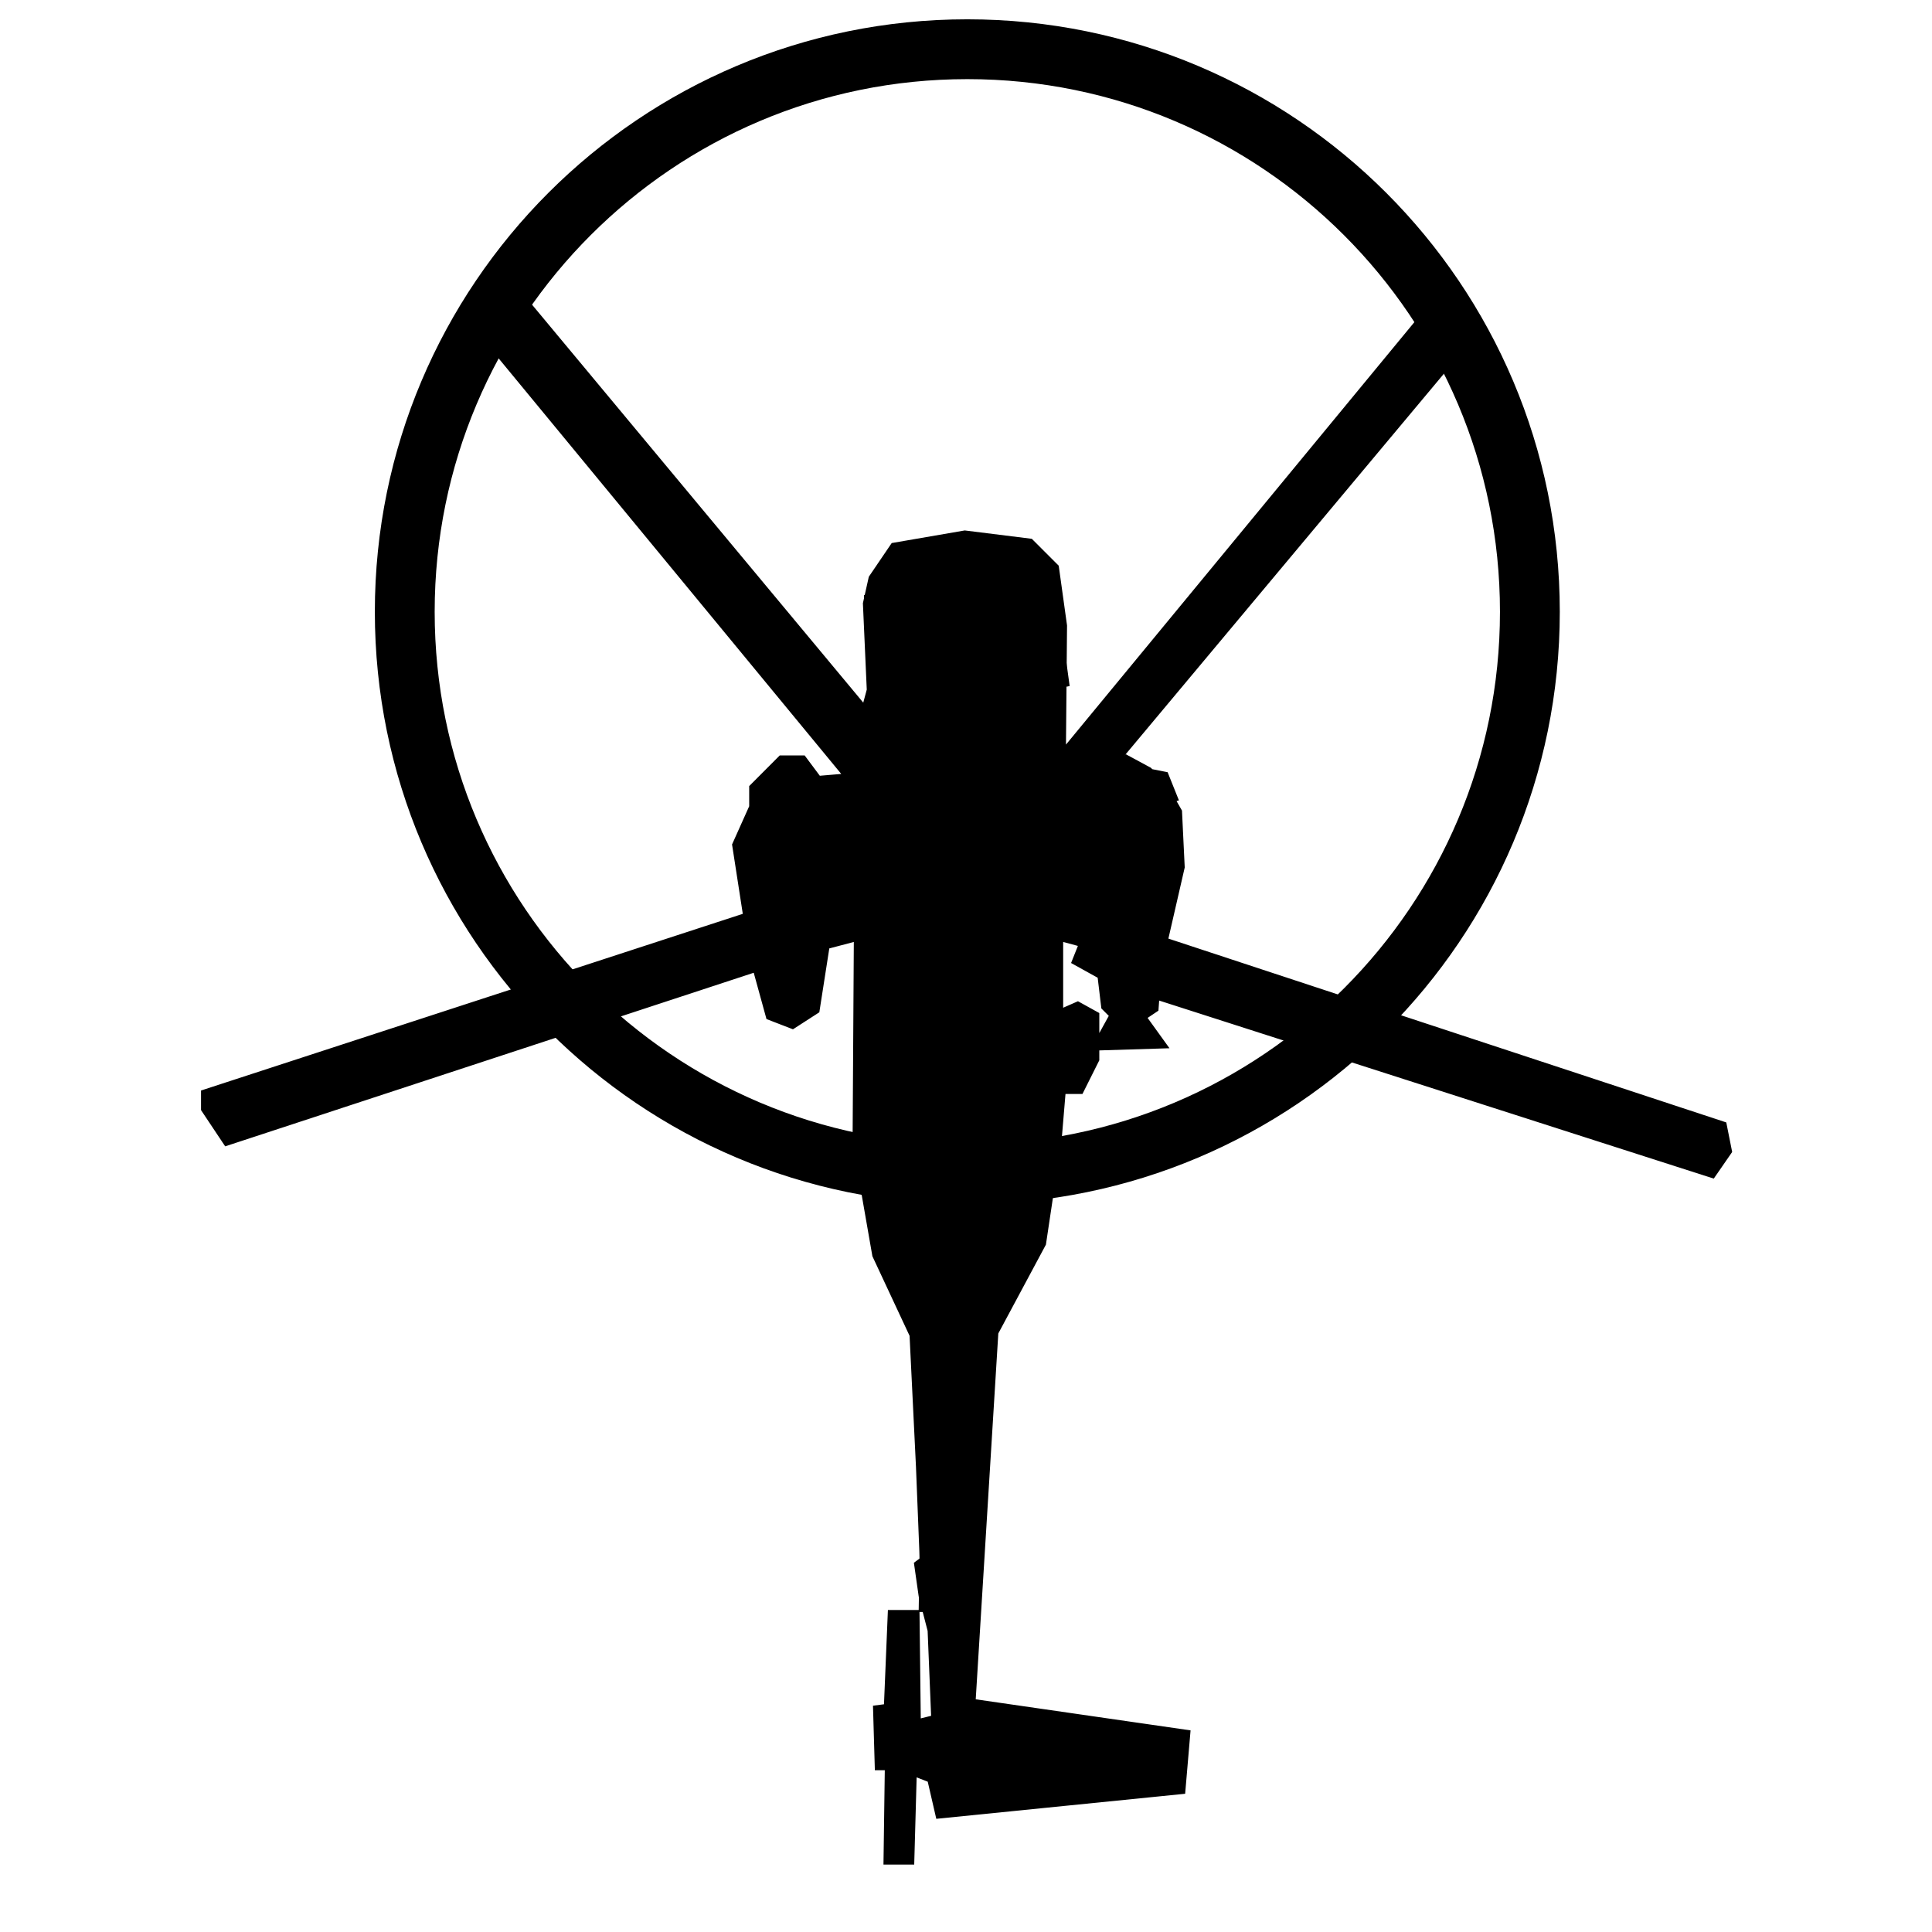
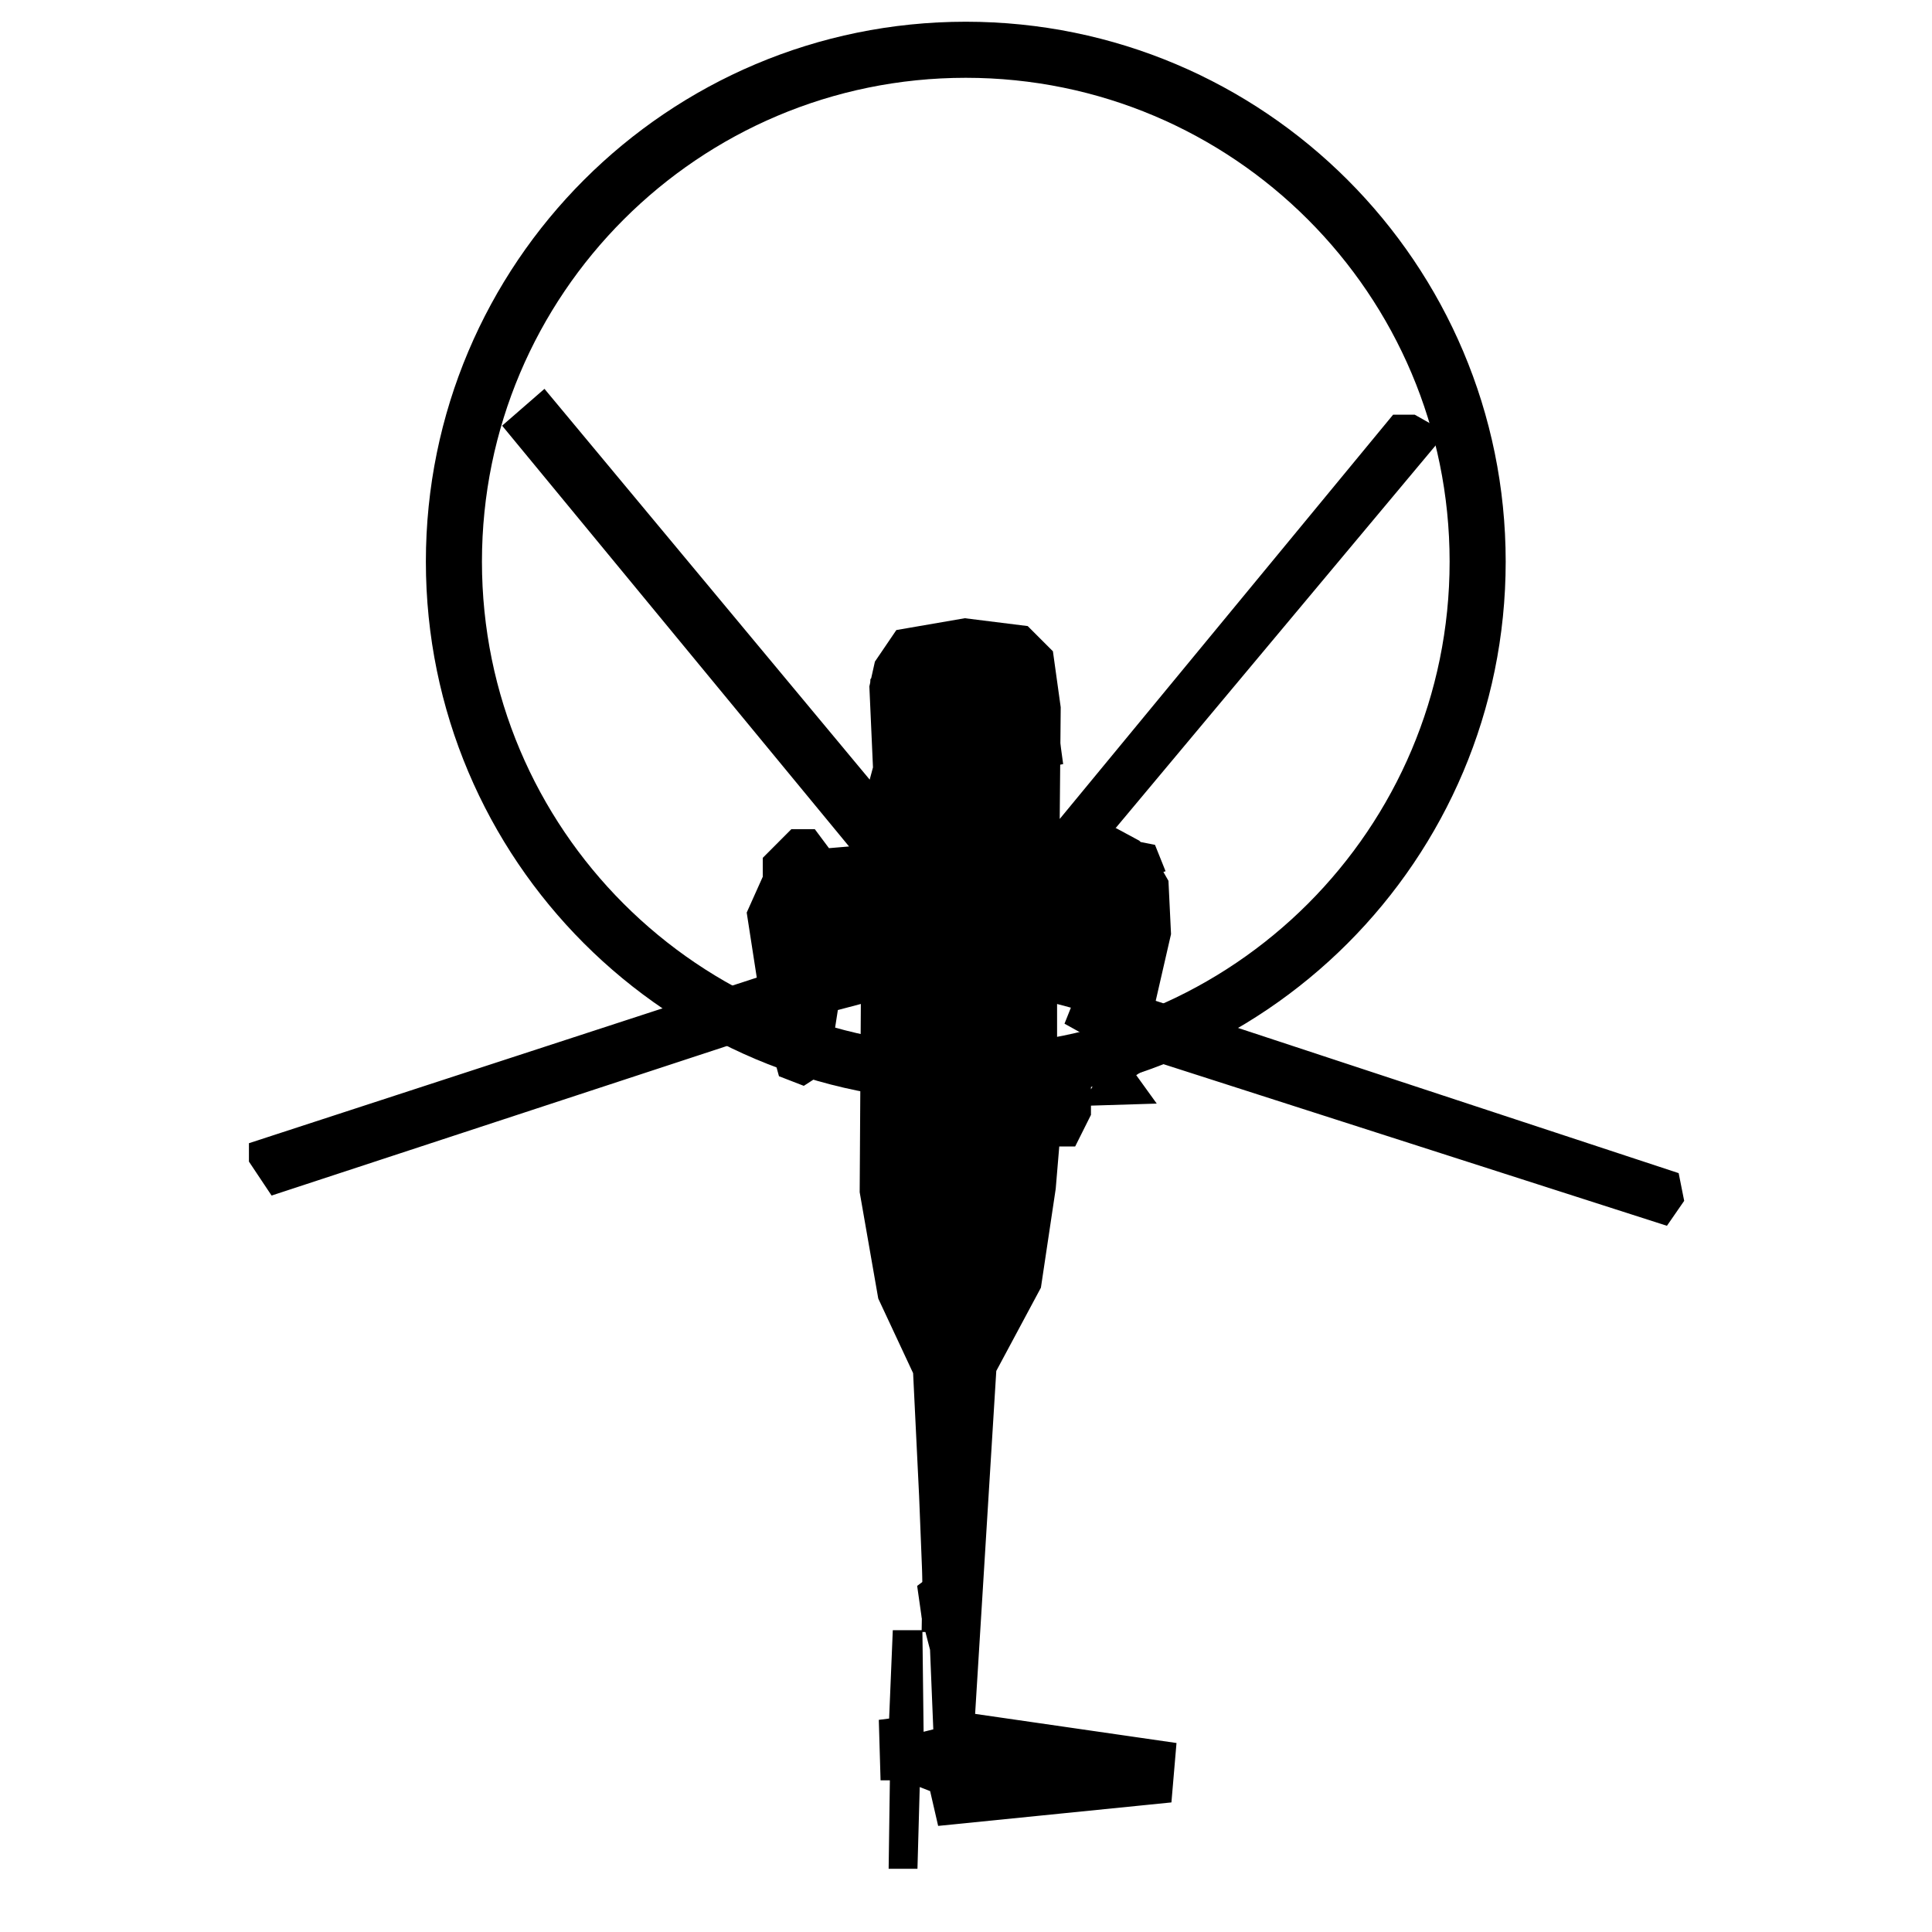
- <svg xmlns="http://www.w3.org/2000/svg" width="80mm" height="80mm" viewBox="-0.97 -3.864 21.51 24.964" version="1.1" id="svg1542">
+ <svg xmlns="http://www.w3.org/2000/svg" width="80mm" height="80mm" viewBox="-0.97 -5.532 21.51 26.632" version="1.1" id="svg1542">
  <defs id="defs1536" />
  <g id="layer10" style="display:inline">
    <path style="fill:#000000;stroke:#000000;stroke-width:0.265px;stroke-linecap:butt;stroke-linejoin:miter;stroke-opacity:1" d="M 9.772,3.124 8.903,3.274 8.653,3.642 8.586,3.942 8.636,5.061 8.519,5.496 3.959,0.017 3.575,0.351 8.436,6.247 7.834,6.298 7.634,6.03 H 7.433 L 7.116,6.348 V 6.582 L 6.899,7.066 7.049,8.035 0.033,10.323 v 0.117 L 0.267,10.791 7.133,8.536 7.317,9.204 7.534,9.288 7.768,9.137 7.901,8.285 8.469,8.135 8.452,10.891 l 0.251,1.437 0.484,1.036 0.084,1.721 0.05,1.253 -0.067,0.05 0.05,0.351 0.117,0.451 0.05,1.219 -0.401,0.1 -0.017,-1.437 H 8.903 l -0.05,1.203 -0.134,0.017 0.017,0.585 h 0.134 l -0.017,1.219 h 0.134 l 0.033,-1.186 0.384,0.15 0.1,0.434 2.99,-0.301 0.05,-0.585 -2.773,-0.401 0.301,-4.878 0.618,-1.153 0.2,-1.336 0.084,-1.002 0.15,0.301 h 0.084 l 0.167,-0.334 V 9.304 L 11.225,9.221 10.958,9.338 10.908,9.238 V 8.135 l 0.501,0.134 -0.1,0.251 0.301,0.167 0.05,0.418 0.134,0.134 -0.184,0.334 0.551,-0.017 -0.217,-0.301 0.2,-0.134 0.017,-0.234 7.233,2.322 0.15,-0.217 -0.05,-0.251 -7.25,-2.389 0.234,-1.019 -0.033,-0.685 -0.134,-0.234 0.05,-0.017 -0.067,-0.167 -0.167,-0.033 -0.033,-0.033 L 11.877,6.047 11.626,6.314 11.342,6.281 16.203,0.468 15.936,0.317 H 15.735 L 10.941,6.13 10.958,4.226 10.858,3.508 10.574,3.224 Z" id="path4396" />
-     <circle cx="9.802" cy="4.041" r="7.269" fill="none" stroke="#000000" stroke-width="0.773" />
+     <circle cx="9.782" cy="2.21" r="7.056" fill="none" stroke="#000000" stroke-width="0.773" />
  </g>
  <g id="layer11">
    <path id="path4423" style="fill:#000000;stroke:#000000;stroke-width:0.265px;stroke-linecap:butt;stroke-linejoin:miter;stroke-opacity:1" d="M 7.918,7.425 7.901,7.768 M 8.01,7.074 7.976,6.582 8.436,6.531 8.461,7.266 m 2.982,-0.067 0.2,-0.844 m -0.651,0.651 0.342,0.042 -0.067,-0.309 -0.267,0.008 z M 8.937,4.911 8.653,4.894 8.603,3.9 l 0.309,-0.192 m -0.092,0.008 0.735,-0.125 0.443,5e-7 0.819,0.142 0.159,1.161 -0.443,0.084 M 9.246,9.956 8.995,9.572 8.761,8.553 8.786,6.698 M 8.812,5.738 9.338,5.421 9.329,5.295 8.937,5.304 8.928,4.903 9.087,4.652 l 1.42,0.025 0.042,0.593 -0.334,-0.008 -0.008,0.1 0.476,0.384 -0.05,2.673 -0.125,0.802 -0.317,0.635 -0.259,0.192 M 7.926,7.512 7.973,7.17 8.434,7.252 8.41,7.772 M 8.504,8.115 9.237,7.926 9.461,8.079 9.674,8.15 9.686,9.355 9.426,9.367 9.308,16.832 H 9.721 L 9.851,9.379 9.91,8.693 9.898,8.103 10.217,7.878 10.879,8.15 m 0.721,-0.012 -0.165,-0.862 -0.508,0.059 -0.035,0.614 -0.602,-0.189 -0.13,-0.39 0.768,-0.91 0.201,0.083 0.189,-0.283 M 8.519,5.496 8.859,6.048 8.788,6.378 9.532,7.264 9.686,7.146 l 0.307,0.083 0.949,-1.098 M 7.049,8.035 7.878,7.772 7.985,8.008 9.178,7.713 9.19,7.5 9.296,7.347 8.436,6.247" />
  </g>
</svg>
